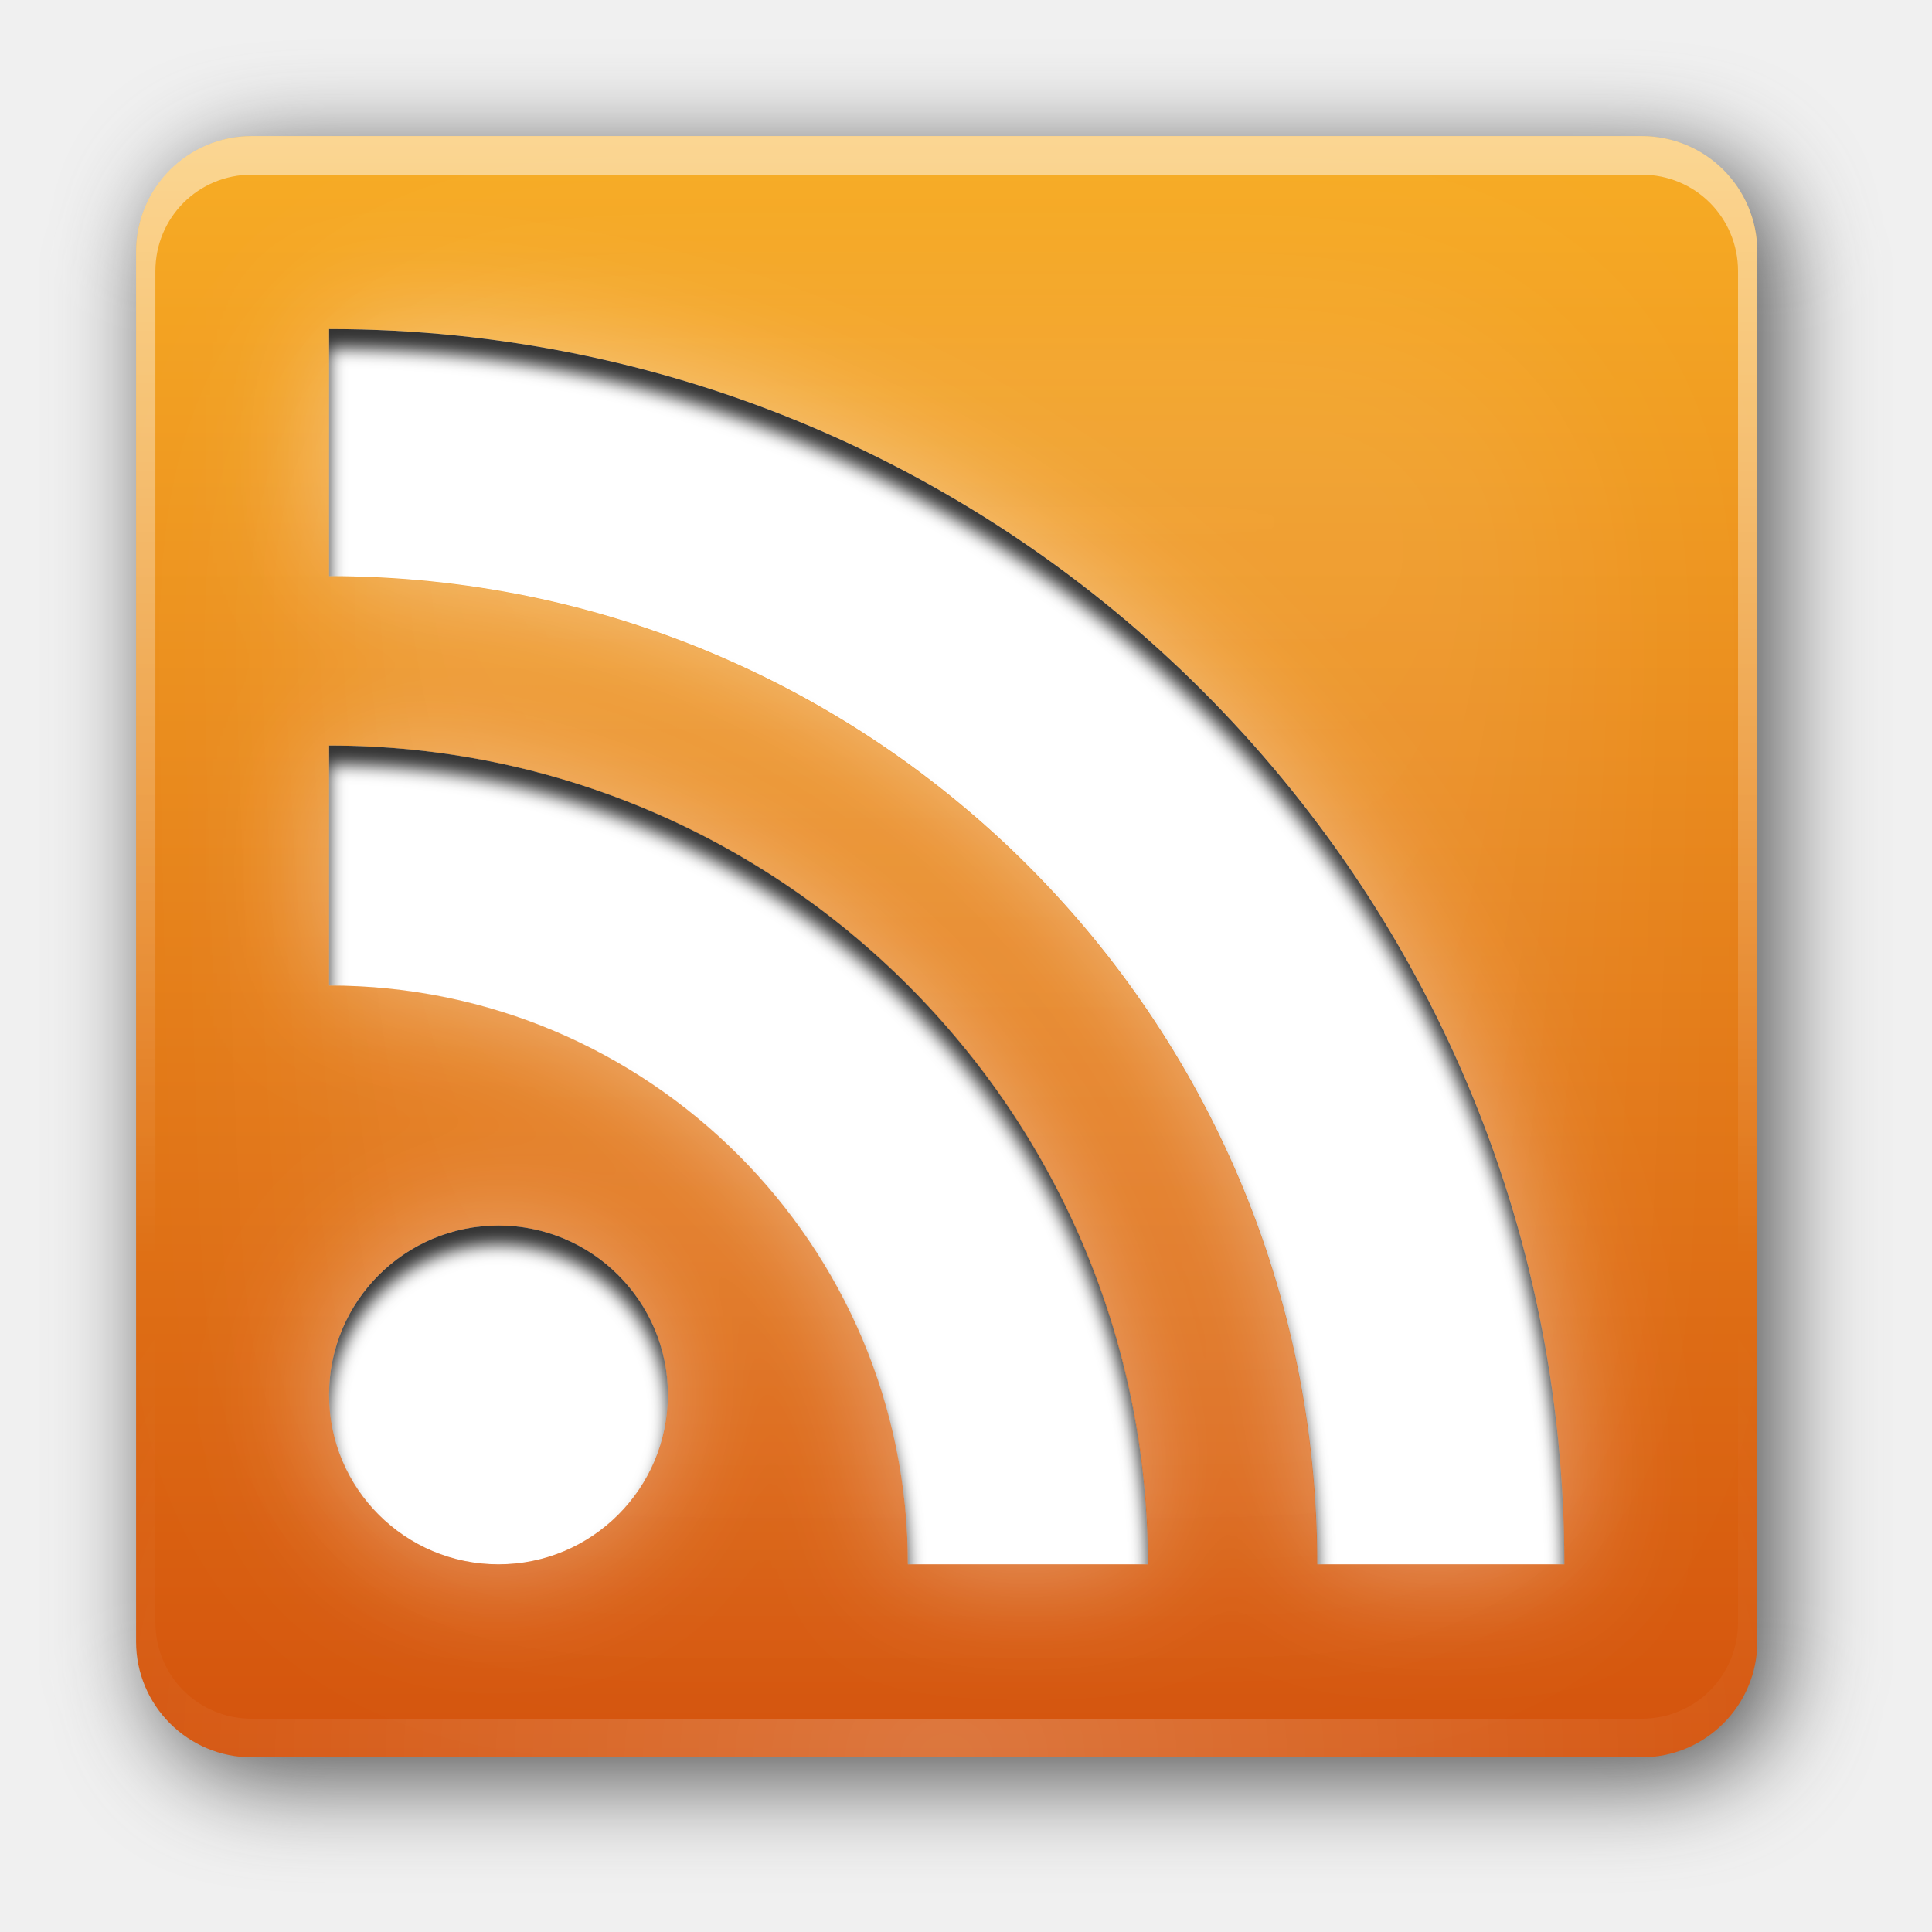
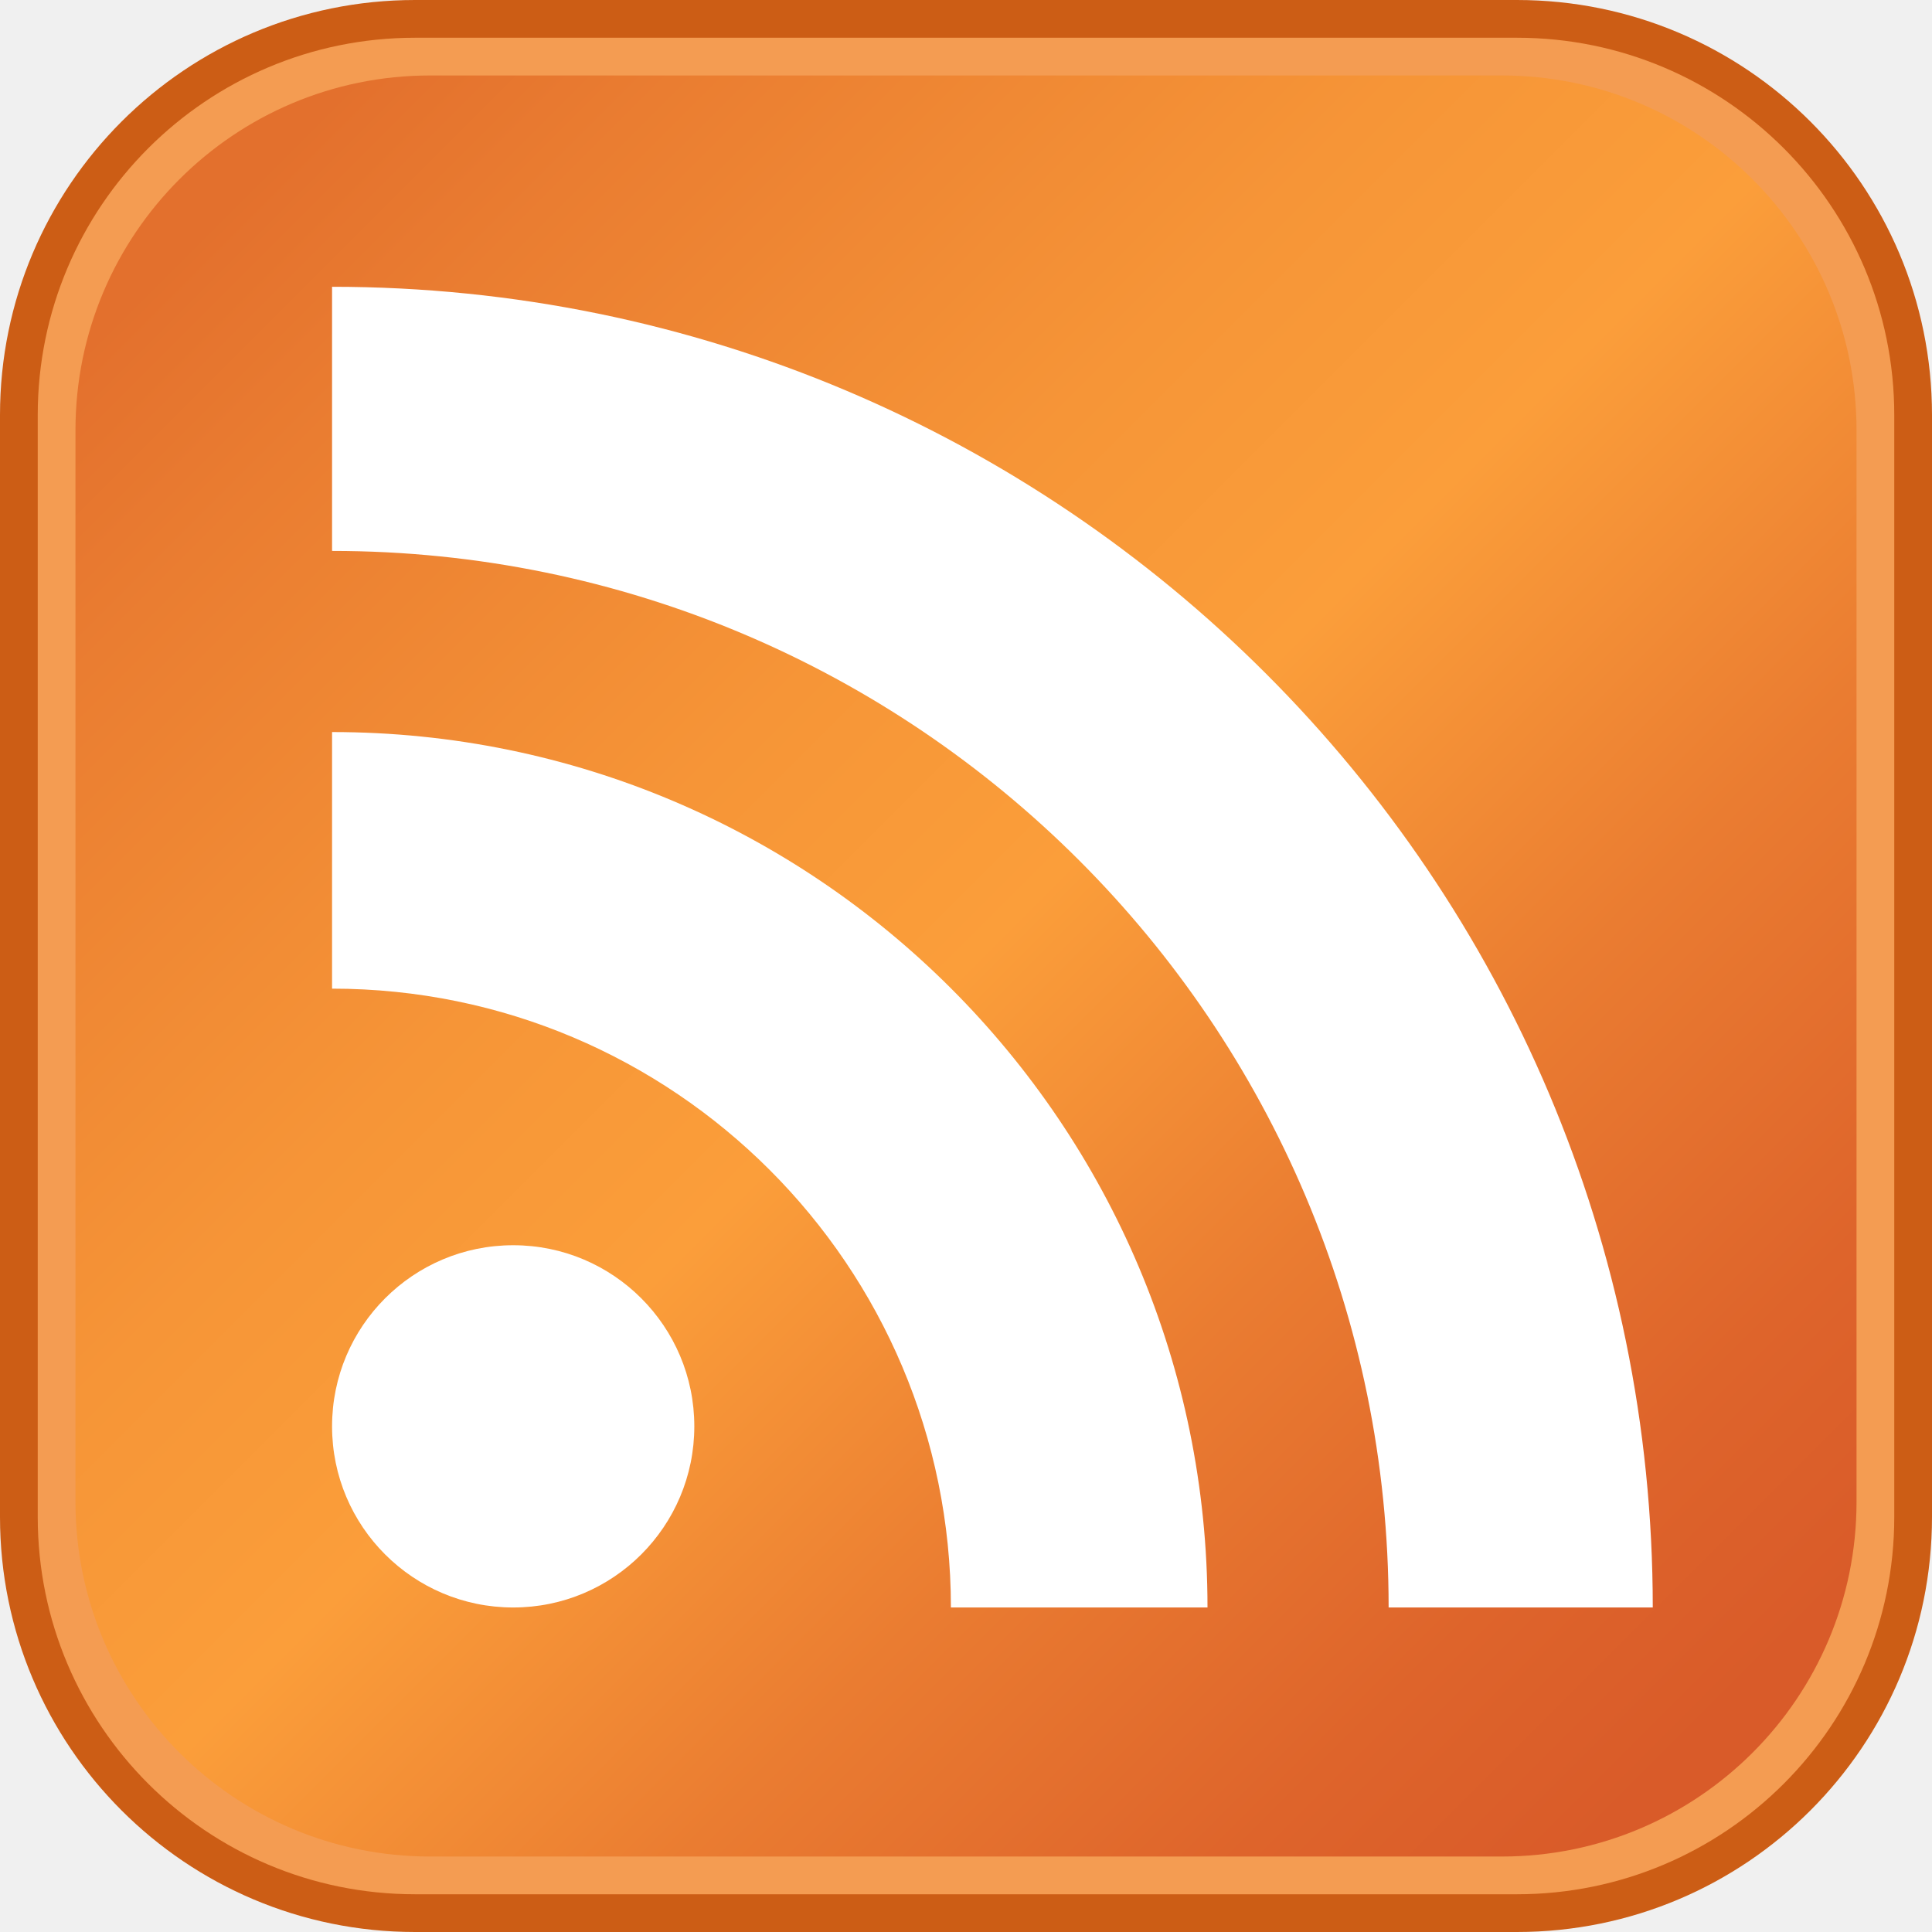
- <svg xmlns="http://www.w3.org/2000/svg" xmlns:xlink="http://www.w3.org/1999/xlink" id="svg2" version="1.1" width="100" height="100">
-   <defs id="defs6">
-     <filter id="filter3174" color-interpolation-filters="sRGB">
-       <feGaussianBlur id="feGaussianBlur3176" stdDeviation="1.71" />
-     </filter>
-     <linearGradient gradientUnits="userSpaceOnUse" y2="7.017" x2="45.448" y1="92.54" x1="45.448" gradientTransform="scale(1.005865,0.994169)" id="ButtonShadow">
-       <stop id="stop3750" offset="0" style="stop-color:#000000;stop-opacity:1;" />
-       <stop id="stop3752" offset="1" style="stop-color:#000000;stop-opacity:0.588;" />
+ <svg xmlns="http://www.w3.org/2000/svg" version="1.1" width="128px" height="128px" id="RSSicon" viewBox="0 0 256 256">
+   <defs>
+     <linearGradient x1="0.085" y1="0.085" x2="0.915" y2="0.915" id="RSSg">
+       <stop offset="0.0" stop-color="#E3702D" />
+       <stop offset="0.107" stop-color="#EA7D31" />
+       <stop offset="0.35" stop-color="#F69537" />
+       <stop offset="0.5" stop-color="#FB9E3A" />
+       <stop offset="0.702" stop-color="#EA7C31" />
+       <stop offset="0.887" stop-color="#DE642B" />
+       <stop offset="1.0" stop-color="#D95B29" />
    </linearGradient>
-     <filter color-interpolation-filters="sRGB" id="filter4120-2">
-       <feGaussianBlur stdDeviation="2.52" id="feGaussianBlur4122-3" />
-     </filter>
-     <linearGradient xlink:href="#linearGradient2841-8" id="linearGradient4137-7" gradientUnits="userSpaceOnUse" x1="48" y1="90" x2="48" y2="5.988" />
-     <linearGradient id="linearGradient2841-8">
-       <stop style="stop-color:#d4530d;stop-opacity:1" offset="0" id="stop2843-2" />
-       <stop style="stop-color:#f7ad25;stop-opacity:1" offset="1" id="stop2845-2" />
-     </linearGradient>
-     <linearGradient xlink:href="#linearGradient3737-1" id="linearGradient4139-0" gradientUnits="userSpaceOnUse" x1="36.357" y1="6" x2="36.357" y2="63.893" />
-     <linearGradient id="linearGradient3737-1">
-       <stop id="stop3739-3" offset="0" style="stop-color:#ffffff;stop-opacity:1;" />
-       <stop id="stop3741-3" offset="1" style="stop-color:#ffffff;stop-opacity:0;" />
-     </linearGradient>
-     <radialGradient xlink:href="#linearGradient3737-1" id="radialGradient4141-2" gradientUnits="userSpaceOnUse" gradientTransform="matrix(1.157313,0,0,0.9959077,-7.551021,0.1971319)" cx="48" cy="90.172" fx="48" fy="90.172" r="42" />
-     <linearGradient xlink:href="#linearGradient3737-1" id="linearGradient4143-7" gradientUnits="userSpaceOnUse" x1="48" y1="20.221" x2="48" y2="138.661" />
-     <clipPath id="clipPath3613-6" clipPathUnits="userSpaceOnUse">
-       <rect style="fill:#ffffff;fill-opacity:1;fill-rule:nonzero;stroke:none" id="rect3615-8" width="84" height="84" x="6" y="6" rx="6" ry="6" />
-     </clipPath>
-     <filter color-interpolation-filters="sRGB" height="1.384" y="-0.192" width="1.384" x="-0.192" id="filter3794-3">
-       <feGaussianBlur id="feGaussianBlur3796-1" stdDeviation="5.28" />
-     </filter>
-     <clipPath id="clipPath3754-9" clipPathUnits="userSpaceOnUse">
-       <path id="path3756-6" d="m -78,6 c -3.324,0 -6,2.676 -6,6 l 0,72 c 0,3.324 2.676,6 6,6 l 72,0 c 3.324,0 6,-2.676 6,-6 L 0,12 C 0,8.676 -2.676,6 -6,6 l -72,0 z m 4,10 a 64,64 0 0 1 64,64 l -12.812,0 A 51.2,51.2 0 0 0 -74,28.812 L -74,16 z m 0,21.562 A 42.423,42.423 0 0 1 -31.562,80 L -44,80 A 29.989,29.989 0 0 0 -74,50 l 0,-12.438 z m 8.781,24.875 c 4.847,0 8.781,3.934 8.781,8.781 C -56.438,76.066 -60.371,80 -65.219,80 -70.066,80 -74,76.066 -74,71.219 c 0,-4.847 3.934,-8.781 8.781,-8.781 z" style="fill:#ff0000;fill-opacity:1;fill-rule:nonzero;stroke:none" />
-     </clipPath>
-     <filter color-interpolation-filters="sRGB" height="1.24" y="-0.12" width="1.24" x="-0.12" id="filter3762-6">
-       <feGaussianBlur id="feGaussianBlur3764-5" stdDeviation="3.2" />
-     </filter>
-     <clipPath id="clipPath3775-2" clipPathUnits="userSpaceOnUse">
-       <path style="fill:#ffffff" d="m -84,16 0,12.8 A 51.2,51.2 0 0 1 -32.8,80 L -20,80 A 64,64 0 0 0 -84,16 z m 0,21.577 0,12.434 A 29.989,29.989 0 0 1 -54.011,80 l 12.434,0 A 42.423,42.423 0 0 0 -84,37.577 z m 8.777,24.869 C -80.07,62.446 -84,66.375 -84,71.223 -84,76.07 -80.07,80 -75.223,80 c 4.847,0 8.777,-3.93 8.777,-8.777 0,-4.847 -3.93,-8.777 -8.777,-8.777 z" id="path3777-4" />
-     </clipPath>
-     <filter color-interpolation-filters="sRGB" id="filter3787-8">
-       <feGaussianBlur id="feGaussianBlur3789-2" stdDeviation="0.42" />
-     </filter>
-     <linearGradient id="ButtonShadow-42" gradientTransform="scale(1.005865,0.994169)" x1="45.448" y1="92.54" x2="45.448" y2="7.017" gradientUnits="userSpaceOnUse">
-       <stop style="stop-color:#000000;stop-opacity:1;" offset="0" id="stop3750-14" />
-       <stop style="stop-color:#000000;stop-opacity:0.588;" offset="1" id="stop3752-3" />
-     </linearGradient>
-     <filter id="filter3174-2" color-interpolation-filters="sRGB">
-       <feGaussianBlur stdDeviation="1.71" id="feGaussianBlur3176-8" />
-     </filter>
-     <linearGradient id="ButtonShadow-4" gradientTransform="scale(1.005865,0.994169)" x1="45.448" y1="92.54" x2="45.448" y2="7.017" gradientUnits="userSpaceOnUse">
-       <stop style="stop-color:#000000;stop-opacity:1;" offset="0" id="stop3750-1" />
-       <stop style="stop-color:#000000;stop-opacity:0.588;" offset="1" id="stop3752-6" />
-     </linearGradient>
-     <filter id="filter3174-6" color-interpolation-filters="sRGB">
-       <feGaussianBlur stdDeviation="1.71" id="feGaussianBlur3176-9" />
-     </filter>
-     <filter id="filter3174-69" color-interpolation-filters="sRGB">
-       <feGaussianBlur id="feGaussianBlur3176-84" stdDeviation="1.71" />
-     </filter>
-     <linearGradient gradientUnits="userSpaceOnUse" y2="7.017" x2="45.448" y1="92.54" x1="45.448" gradientTransform="scale(1.005865,0.994169)" id="ButtonShadow-8">
-       <stop id="stop3750-3" offset="0" style="stop-color:#000000;stop-opacity:1;" />
-       <stop id="stop3752-68" offset="1" style="stop-color:#000000;stop-opacity:0.588;" />
-     </linearGradient>
-     <linearGradient xlink:href="#ButtonShadow-8" id="linearGradient3690" gradientUnits="userSpaceOnUse" gradientTransform="scale(1.005865,0.994169)" x1="45.448" y1="92.54" x2="45.448" y2="7.017" />
-     <linearGradient xlink:href="#ButtonShadow-4" id="linearGradient3722" gradientUnits="userSpaceOnUse" gradientTransform="scale(1.005865,0.994169)" x1="45.448" y1="92.54" x2="45.448" y2="7.017" />
-     <linearGradient xlink:href="#ButtonShadow-42" id="linearGradient3724" gradientUnits="userSpaceOnUse" gradientTransform="scale(1.005865,0.994169)" x1="45.448" y1="92.54" x2="45.448" y2="7.017" />
  </defs>
-   <g id="layer2" style="display:none" transform="translate(1068,-189.5)">
-     <rect style="opacity:0.9;fill:url(#ButtonShadow);fill-opacity:1;fill-rule:nonzero;stroke:none;filter:url(#filter3174)" id="rect3745" width="86" height="85" x="5" y="7" rx="6" ry="6" />
-   </g>
-   <g id="g4124-1" transform="matrix(0.999001,0,0,0.999001,-1165.784,-289.6603)">
-     <rect transform="scale(1,-1)" ry="6" rx="6" y="-382" x="1175" height="84" width="84" id="rect3716-5" style="fill:#4d4d4d;fill-opacity:1;fill-rule:nonzero;stroke:none;display:inline;filter:url(#filter4120-2)" />
-     <g transform="translate(1168,291)" id="layer1-8">
-       <rect ry="6" rx="6" y="6" x="6" height="84" width="84" id="rect2419-4" style="fill:url(#linearGradient4137-7);fill-opacity:1;fill-rule:nonzero;stroke:none" />
-       <path id="rect3728-8" d="M 12,6 C 8.676,6 6,8.676 6,12 l 0,2 0,68 0,2 c 0,0.335 0.041,0.651 0.094,0.969 0.049,0.296 0.097,0.597 0.188,0.875 0.01,0.03 0.021,0.064 0.031,0.094 0.099,0.288 0.235,0.547 0.375,0.812 0.145,0.274 0.316,0.536 0.5,0.781 0.184,0.246 0.374,0.473 0.594,0.688 0.44,0.428 0.943,0.815 1.5,1.094 0.279,0.14 0.573,0.247 0.875,0.344 -0.256,-0.1 -0.487,-0.236 -0.719,-0.375 -0.007,-0.004 -0.024,0.004 -0.031,0 -0.032,-0.019 -0.062,-0.043 -0.094,-0.062 -0.12,-0.077 -0.231,-0.164 -0.344,-0.25 -0.106,-0.081 -0.213,-0.161 -0.312,-0.25 C 8.478,88.557 8.309,88.373 8.156,88.188 8.049,88.057 7.938,87.922 7.844,87.781 7.819,87.743 7.805,87.695 7.781,87.656 7.716,87.553 7.651,87.452 7.594,87.344 7.493,87.149 7.388,86.928 7.312,86.719 7.305,86.697 7.289,86.678 7.281,86.656 7.249,86.564 7.245,86.469 7.219,86.375 7.188,86.268 7.148,86.172 7.125,86.062 7.052,85.721 7,85.364 7,85 L 7,83 7,15 7,13 C 7,10.218 9.218,8 12,8 l 2,0 68,0 2,0 c 2.782,0 5,2.218 5,5 l 0,2 0,68 0,2 c 0,0.364 -0.052,0.721 -0.125,1.062 -0.044,0.207 -0.088,0.398 -0.156,0.594 -0.008,0.022 -0.023,0.041 -0.031,0.062 -0.063,0.174 -0.138,0.367 -0.219,0.531 -0.042,0.083 -0.079,0.17 -0.125,0.25 -0.055,0.097 -0.127,0.188 -0.188,0.281 -0.094,0.141 -0.205,0.276 -0.312,0.406 -0.143,0.174 -0.303,0.347 -0.469,0.5 -0.011,0.01 -0.02,0.021 -0.031,0.031 -0.138,0.126 -0.285,0.234 -0.438,0.344 -0.103,0.073 -0.204,0.153 -0.312,0.219 -0.007,0.004 -0.024,-0.004 -0.031,0 -0.232,0.139 -0.463,0.275 -0.719,0.375 0.302,-0.097 0.596,-0.204 0.875,-0.344 0.557,-0.279 1.06,-0.666 1.5,-1.094 0.22,-0.214 0.409,-0.442 0.594,-0.688 0.184,-0.246 0.355,-0.508 0.5,-0.781 0.14,-0.265 0.276,-0.525 0.375,-0.812 0.01,-0.031 0.021,-0.063 0.031,-0.094 0.09,-0.278 0.139,-0.579 0.188,-0.875 C 89.959,84.651 90,84.335 90,84 l 0,-2 0,-68 0,-2 C 90,8.676 87.324,6 84,6 L 12,6 z" style="opacity:0.5;fill:url(#linearGradient4139-0);fill-opacity:1;fill-rule:nonzero;stroke:none" />
-       <path style="opacity:0.2;fill:url(#radialGradient4141-2);fill-opacity:1;fill-rule:nonzero;stroke:none" d="M 12,90 C 8.676,90 6,87.324 6,84 L 6,82 6,14 6,12 c 0,-0.335 0.041,-0.651 0.094,-0.969 0.049,-0.296 0.097,-0.597 0.188,-0.875 C 6.291,10.126 6.302,10.093 6.312,10.062 6.411,9.775 6.547,9.515 6.688,9.25 6.832,8.976 7.003,8.714 7.188,8.469 7.372,8.223 7.561,7.995 7.781,7.781 8.221,7.353 8.724,6.967 9.281,6.688 9.56,6.548 9.855,6.441 10.156,6.344 9.9,6.444 9.67,6.58 9.438,6.719 c -0.007,0.004 -0.024,-0.004 -0.031,0 -0.032,0.019 -0.062,0.043 -0.094,0.062 -0.12,0.077 -0.231,0.164 -0.344,0.25 -0.106,0.081 -0.213,0.161 -0.312,0.25 C 8.478,7.443 8.309,7.627 8.156,7.812 8.049,7.943 7.938,8.078 7.844,8.219 7.819,8.257 7.805,8.305 7.781,8.344 7.716,8.447 7.651,8.548 7.594,8.656 7.493,8.851 7.388,9.072 7.312,9.281 7.305,9.303 7.289,9.322 7.281,9.344 7.249,9.436 7.245,9.531 7.219,9.625 7.188,9.732 7.148,9.828 7.125,9.938 7.052,10.279 7,10.636 7,11 l 0,2 0,68 0,2 c 0,2.782 2.218,5 5,5 l 2,0 68,0 2,0 c 2.782,0 5,-2.218 5,-5 l 0,-2 0,-68 0,-2 C 89,10.636 88.948,10.279 88.875,9.938 88.831,9.731 88.787,9.54 88.719,9.344 88.711,9.322 88.695,9.303 88.688,9.281 88.625,9.108 88.549,8.914 88.469,8.75 88.427,8.667 88.39,8.58 88.344,8.5 88.289,8.403 88.217,8.312 88.156,8.219 88.062,8.078 87.951,7.943 87.844,7.812 87.701,7.638 87.541,7.466 87.375,7.312 87.364,7.302 87.355,7.291 87.344,7.281 87.205,7.156 87.059,7.047 86.906,6.938 86.804,6.864 86.702,6.784 86.594,6.719 c -0.007,-0.004 -0.024,0.004 -0.031,0 -0.232,-0.139 -0.463,-0.275 -0.719,-0.375 0.302,0.097 0.596,0.204 0.875,0.344 0.557,0.279 1.06,0.666 1.5,1.094 0.22,0.214 0.409,0.442 0.594,0.688 0.184,0.246 0.355,0.508 0.5,0.781 0.14,0.265 0.276,0.525 0.375,0.812 0.01,0.031 0.021,0.063 0.031,0.094 0.09,0.278 0.139,0.579 0.188,0.875 C 89.959,11.349 90,11.665 90,12 l 0,2 0,68 0,2 c 0,3.324 -2.676,6 -6,6 l -72,0 z" id="path3615-1" />
-     </g>
-     <g transform="translate(1168,291)" id="layer5-7">
-       <rect clip-path="url(#clipPath3613-6)" ry="12" rx="12" y="15" x="15" height="66" width="66" id="rect3171-3" style="opacity:0.1;fill:url(#linearGradient4143-7);fill-opacity:1;fill-rule:nonzero;stroke:#ffffff;stroke-width:0.5;stroke-linecap:round;stroke-linejoin:miter;stroke-miterlimit:4;stroke-opacity:1;stroke-dasharray:none;stroke-dashoffset:0;filter:url(#filter3794-3)" />
-     </g>
-     <g transform="translate(1168,291)" id="layer3-6">
-       <path transform="translate(90,0)" clip-path="url(#clipPath3754-9)" style="opacity:0.4;fill:#ffffff;filter:url(#filter3762-6)" d="m -74,16 0,12.8 A 51.2,51.2 0 0 1 -22.8,80 L -10,80 A 64,64 0 0 0 -74,16 z m 0,21.577 0,12.434 A 29.989,29.989 0 0 1 -44.011,80 l 12.434,0 A 42.423,42.423 0 0 0 -74,37.577 z m 8.777,24.869 C -70.07,62.446 -74,66.375 -74,71.223 -74,76.07 -70.07,80 -65.223,80 c 4.847,0 8.777,-3.93 8.777,-8.777 0,-4.847 -3.93,-8.777 -8.777,-8.777 z" id="path3744-4" />
-       <path id="circle3643-1" d="m 16,16 0,12.8 A 51.2,51.2 0 0 1 67.2,80 L 80,80 A 64,64 0 0 0 16,16 z m 0,21.577 0,12.434 A 29.989,29.989 0 0 1 45.989,80 l 12.434,0 A 42.423,42.423 0 0 0 16,37.577 z m 8.777,24.869 C 19.93,62.446 16,66.375 16,71.223 16,76.07 19.93,80 24.777,80 c 4.847,0 8.777,-3.93 8.777,-8.777 0,-4.847 -3.93,-8.777 -8.777,-8.777 z" style="fill:#ffffff" />
-       <path transform="translate(100,0)" clip-path="url(#clipPath3775-2)" id="rect3766-9" d="m -88,6 c -3.324,0 -6,2.676 -6,6 l 0,72 c 0,3.324 2.676,6 6,6 l 72,0 c 3.324,0 6,-2.676 6,-6 l 0,-72 c 0,-3.324 -2.676,-6 -6,-6 l -72,0 z m 4,11 a 64,64 0 0 1 64,64 l -12.812,0 A 51.2,51.2 0 0 0 -84,29.812 L -84,17 z m 0,21.562 A 42.423,42.423 0 0 1 -41.562,81 L -54,81 A 29.989,29.989 0 0 0 -84,51 l 0,-12.438 z m 8.781,24.875 c 4.847,0 8.781,3.934 8.781,8.781 C -66.438,77.066 -70.371,81 -75.219,81 -80.066,81 -84,77.066 -84,72.219 c 0,-4.847 3.934,-8.781 8.781,-8.781 z" style="opacity:0.8;fill:#000000;fill-opacity:1;fill-rule:nonzero;stroke:none;filter:url(#filter3787-8)" />
-     </g>
-   </g>
-   <g id="layer2-4" style="display:none" transform="translate(-383,-98.27755)">
-     <rect style="opacity:0.9;fill:url(#linearGradient3690);fill-opacity:1;fill-rule:nonzero;stroke:none;filter:url(#filter3174-69)" id="rect3745-5" width="86" height="85" x="5" y="7" rx="6" ry="6" />
-   </g>
-   <g id="layer6" style="display:inline" transform="translate(-383,-98.27755)" />
-   <g id="layer1-86" style="display:inline" transform="translate(-383,-98.27755)" />
-   <g id="layer5-99" style="display:inline" transform="translate(-383,-98.27755)" />
-   <g transform="translate(-279.5793,-103.5748)" style="display:none" id="layer2-2">
-     <rect ry="6" rx="6" y="7" x="5" height="85" width="86" id="rect3745-1" style="opacity:0.9;fill:url(#linearGradient3722);fill-opacity:1;fill-rule:nonzero;stroke:none;filter:url(#filter3174-6)" />
-   </g>
-   <g transform="translate(-559.4839,-118.5561)" style="display:none" id="layer2-3">
-     <rect ry="6" rx="6" y="7" x="5" height="85" width="86" id="rect3745-3" style="opacity:0.9;fill:url(#linearGradient3724);fill-opacity:1;fill-rule:nonzero;stroke:none;filter:url(#filter3174-2)" />
-   </g>
+   <rect width="256" height="256" rx="55" ry="55" x="0" y="0" fill="#CC5D15" />
+   <rect width="246" height="246" rx="50" ry="50" x="5" y="5" fill="#F49C52" />
+   <rect width="236" height="236" rx="47" ry="47" x="10" y="10" fill="url(#RSSg)" />
+   <circle cx="68" cy="189" r="24" fill="#FFF" />
+   <path d="M160 213h-34a82 82 0 0 0 -82 -82v-34a116 116 0 0 1 116 116z" fill="#FFF" />
+   <path d="M184 213A140 140 0 0 0 44 73 V 38a175 175 0 0 1 175 175z" fill="#FFF" />
</svg>
